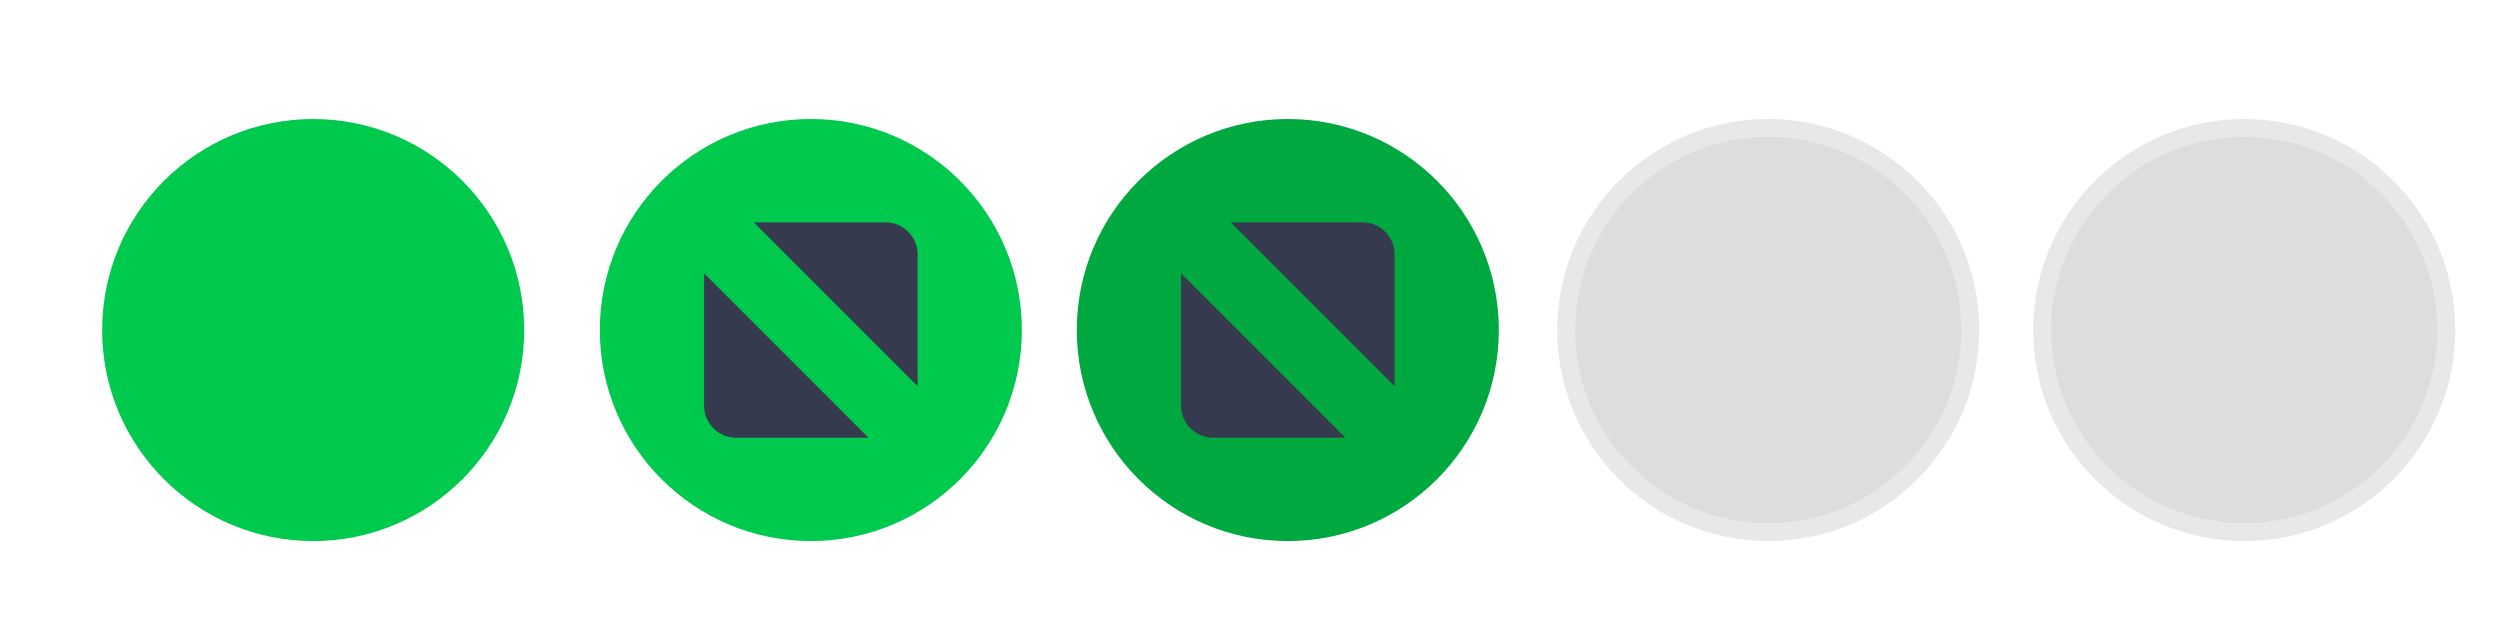
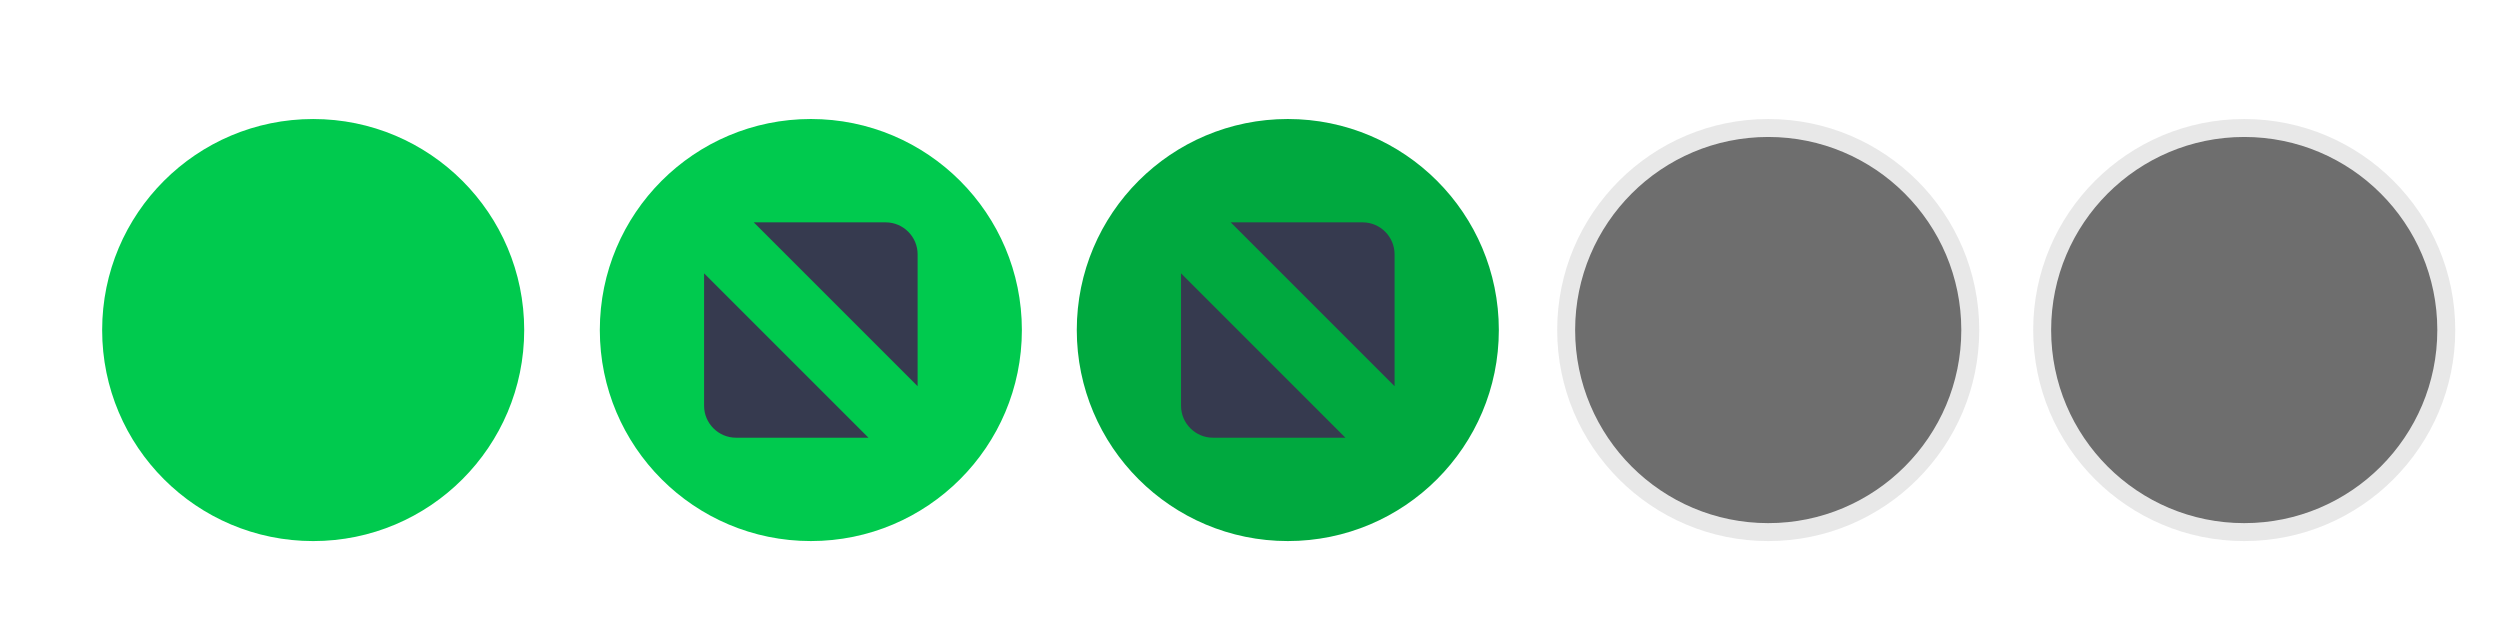
<svg xmlns="http://www.w3.org/2000/svg" xmlns:xlink="http://www.w3.org/1999/xlink" width="119.467" height="29.867" id="svg4428" version="1.1">
  <defs id="defs4430">
    <linearGradient id="linearGradient3868">
      <stop style="stop-color:#5a5a5a;stop-opacity:1;" offset="0" id="stop3870" />
      <stop style="stop-color:#646464;stop-opacity:1;" offset="1" id="stop3872" />
    </linearGradient>
    <linearGradient id="linearGradient3813">
      <stop style="stop-color:#666666;stop-opacity:1;" offset="0" id="stop3815" />
      <stop style="stop-color:#636363;stop-opacity:1;" offset="1" id="stop3817" />
    </linearGradient>
    <linearGradient id="linearGradient3787">
      <stop style="stop-color:#e5e5df;stop-opacity:1;" offset="0" id="stop3789" />
      <stop style="stop-color:#dadad4;stop-opacity:1;" offset="1" id="stop3791" />
    </linearGradient>
    <linearGradient id="linearGradient3806-3-5-6">
      <stop style="stop-color:#303030;stop-opacity:1;" offset="0" id="stop3808-6-9-1" />
      <stop style="stop-color:#232323;stop-opacity:1;" offset="1" id="stop3810-4-6-3" />
    </linearGradient>
    <linearGradient xlink:href="#linearGradient3787" id="linearGradient3793" x1="40" y1="1044.362" x2="40" y2="1032.362" gradientUnits="userSpaceOnUse" />
    <linearGradient xlink:href="#linearGradient3787" id="linearGradient3828" gradientUnits="userSpaceOnUse" x1="40" y1="1044.362" x2="40" y2="1032.362" gradientTransform="matrix(1.166667,0,0,1.076923,-6.5,-80.33555)" />
    <linearGradient xlink:href="#linearGradient3787-8" id="linearGradient3835" gradientUnits="userSpaceOnUse" gradientTransform="matrix(1.166667,0,0,1.076923,-35.5,-1105.698)" x1="40" y1="1044.362" x2="40" y2="1032.362" />
    <linearGradient xlink:href="#linearGradient3787-8" id="linearGradient3835-4" gradientUnits="userSpaceOnUse" gradientTransform="matrix(1.166667,0,0,1.076923,-35.5,-1105.698)" x1="40" y1="1044.362" x2="40" y2="1032.362" />
    <linearGradient id="linearGradient3787-8">
      <stop style="stop-color:#f5f5ee;stop-opacity:1;" offset="0" id="stop3789-2" />
      <stop style="stop-color:#e6e6df;stop-opacity:1;" offset="1" id="stop3791-6" />
    </linearGradient>
    <linearGradient xlink:href="#linearGradient3787-8" id="linearGradient3835-3" gradientUnits="userSpaceOnUse" gradientTransform="matrix(1.166667,0,0,1.076923,-35.5,-1105.698)" x1="40" y1="1044.362" x2="40" y2="1032.362" />
    <linearGradient id="linearGradient3787-7">
      <stop style="stop-color:#f5f5ee;stop-opacity:1;" offset="0" id="stop3789-3" />
      <stop style="stop-color:#e6e6e0;stop-opacity:1;" offset="1" id="stop3791-3" />
    </linearGradient>
    <linearGradient xlink:href="#linearGradient3787" id="linearGradient3807" x1="11" y1="15.75" x2="11" y2="8.25" gradientUnits="userSpaceOnUse" />
    <linearGradient xlink:href="#linearGradient3813" id="linearGradient3819" x1="29.5" y1="15.2" x2="29.5" y2="8.8" gradientUnits="userSpaceOnUse" />
    <linearGradient xlink:href="#linearGradient4231" id="linearGradient3807-1" x1="10" y1="7" x2="10" y2="15.889" gradientUnits="userSpaceOnUse" />
    <linearGradient id="linearGradient4231">
      <stop id="stop4233" offset="0" style="stop-color:#e7e7e1;stop-opacity:1;" />
      <stop id="stop4239" offset="1" style="stop-color:#dadad3;stop-opacity:1;" />
    </linearGradient>
    <linearGradient xlink:href="#linearGradient4231-1" id="linearGradient3807-1-1" x1="10" y1="15.889" x2="10" y2="7" gradientUnits="userSpaceOnUse" />
    <linearGradient id="linearGradient4231-1">
      <stop id="stop4233-6" offset="0" style="stop-color:#e5e5de;stop-opacity:1;" />
      <stop id="stop4239-7" offset="1" style="stop-color:#dadad3;stop-opacity:1;" />
    </linearGradient>
    <linearGradient id="linearGradient4363">
      <stop style="stop-color:#979791;stop-opacity:1;" offset="0" id="stop4365" />
      <stop style="stop-color:#dadad4;stop-opacity:0;" offset="1" id="stop4367" />
    </linearGradient>
    <linearGradient id="linearGradient4363-7">
      <stop style="stop-color:#f5f5ef;stop-opacity:1;" offset="0" id="stop4365-9" />
      <stop style="stop-color:#dadad4;stop-opacity:0;" offset="1" id="stop4367-8" />
    </linearGradient>
    <linearGradient xlink:href="#linearGradient4231-7" id="linearGradient4361" gradientUnits="userSpaceOnUse" gradientTransform="matrix(1.1875,0,0,1,-41.25,0)" x1="248.632" y1="79" x2="248.632" y2="58" />
    <linearGradient id="linearGradient4231-7">
      <stop id="stop4233-4" offset="0" style="stop-color:#e6e6df;stop-opacity:1;" />
      <stop id="stop4239-8" offset="1" style="stop-color:#d1d1ca;stop-opacity:1;" />
    </linearGradient>
    <linearGradient xlink:href="#linearGradient4231-7" id="linearGradient3127" gradientUnits="userSpaceOnUse" gradientTransform="matrix(1.1875,0,0,1,-262.25,-55.99998)" x1="248.632" y1="79" x2="248.632" y2="58" />
    <linearGradient xlink:href="#linearGradient4231-7" id="linearGradient3154" gradientUnits="userSpaceOnUse" gradientTransform="matrix(1.1875,0,0,1,-262.25,-55.99998)" x1="248.632" y1="79" x2="248.632" y2="58" />
    <linearGradient xlink:href="#linearGradient4231-7" id="linearGradient3159" gradientUnits="userSpaceOnUse" gradientTransform="matrix(1.1875,0,0,1,-249.25,-54.99998)" x1="248.632" y1="79" x2="248.632" y2="58" />
    <linearGradient xlink:href="#linearGradient4231-7-9" id="linearGradient3159-0" gradientUnits="userSpaceOnUse" gradientTransform="matrix(1.1875,0,0,1,-262.25,-55.99998)" x1="248.632" y1="79" x2="248.632" y2="58" />
    <linearGradient id="linearGradient4231-7-9">
      <stop id="stop4233-4-2" offset="0" style="stop-color:#e6e6df;stop-opacity:1;" />
      <stop id="stop4239-8-9" offset="1" style="stop-color:#d1d1ca;stop-opacity:1;" />
    </linearGradient>
    <linearGradient id="linearGradient4231-5">
      <stop id="stop4233-41" offset="0" style="stop-color:#e5e5de;stop-opacity:1;" />
      <stop id="stop4239-73" offset="1" style="stop-color:#dadad3;stop-opacity:1;" />
    </linearGradient>
    <linearGradient xlink:href="#linearGradient4231-7-7" id="linearGradient3159-1" gradientUnits="userSpaceOnUse" gradientTransform="matrix(1.1875,0,0,1,-262.25,-55.99998)" x1="248.632" y1="79" x2="248.632" y2="58" />
    <linearGradient id="linearGradient4231-7-7">
      <stop id="stop4233-4-7" offset="0" style="stop-color:#e6e6df;stop-opacity:1;" />
      <stop id="stop4239-8-2" offset="1" style="stop-color:#d1d1ca;stop-opacity:1;" />
    </linearGradient>
    <linearGradient xlink:href="#linearGradient4231-73" id="linearGradient3807-1-7" x1="10" y1="15.889" x2="10" y2="7" gradientUnits="userSpaceOnUse" />
    <linearGradient id="linearGradient4231-73">
      <stop id="stop4233-1" offset="0" style="stop-color:#e5e5de;stop-opacity:1;" />
      <stop id="stop4239-85" offset="1" style="stop-color:#dadad3;stop-opacity:1;" />
    </linearGradient>
  </defs>
  <g id="layer1" transform="translate(0,-1092.653)">
    <g id="4" transform="translate(86.4,-3.2)" />
    <g id="active-center" transform="matrix(0.02211836,0,0,-0.02211825,4.72167,1118.683)">
      <path d="m 463.15,7.858 c 251.801,0 455.921,204.125 455.921,455.929 0,251.795 -204.121,455.921 -455.921,455.921 C 211.35,919.709 7.225,715.583 7.225,463.788 7.225,211.983 211.35,7.858 463.15,7.858" style="fill:#00ca4e;fill-opacity:1;fill-rule:evenodd;stroke:none;stroke-width:1.067" id="path14" />
      <path d="m 463.15,46.638 c 230.384,0 417.15,186.763 417.15,417.15 0,230.379 -186.766,417.141 -417.15,417.141 C 232.767,880.929 46,694.166 46,463.788 46,233.401 232.767,46.638 463.15,46.638" style="fill:#00ca4e;fill-opacity:1;fill-rule:evenodd;stroke:none;stroke-width:1.067" id="path16" />
    </g>
    <g id="hover-center" transform="matrix(0.02211825,0,0,-0.02211826,28.43776,1118.611)">
      <path d="m 466.138,4.638 c 251.796,0 455.921,204.125 455.921,455.925 0,251.801 -204.125,455.925 -455.921,455.925 -251.804,0 -455.929,-204.125 -455.929,-455.925 0,-251.799 204.126,-455.925 455.929,-455.925" style="fill:#00ca4e;fill-opacity:1;fill-rule:evenodd;stroke:none;stroke-width:1.067" id="path14-6" />
      <path d="m 466.138,43.412 c 230.383,0 417.146,186.767 417.146,417.15 0,230.384 -186.763,417.147 -417.146,417.147 -230.387,0 -417.15,-186.763 -417.15,-417.147 0,-230.383 186.763,-417.15 417.15,-417.15" style="fill:#00ca4e;fill-opacity:1;fill-rule:evenodd;stroke:none;stroke-width:1.067" id="path16-9" />
      <path d="m 342.791,693.209 h 285.012 c 37.951,0 69.005,-31.054 69.005,-69.008 V 339.191 Z M 590.604,227.917 H 304.467 c -37.955,0 -69.005,31.05 -69.005,69.004 v 286.138 L 590.604,227.917" style="fill:#363a4f;fill-opacity:1;fill-rule:evenodd;stroke:none;stroke-width:1.067" id="path18" />
    </g>
    <g id="pressed-center" transform="matrix(0.02211825,0,0,-0.02211836,51.23018,1118.736)">
      <path d="m 466.138,10.287 c 251.796,0 455.921,204.125 455.921,455.921 0,251.801 -204.125,455.925 -455.921,455.925 -251.804,0 -455.929,-204.125 -455.929,-455.925 0,-251.795 204.126,-455.921 455.929,-455.921" style="fill:#00a93f;fill-opacity:1;fill-rule:evenodd;stroke:none;stroke-width:1.067" id="path14-5" />
      <path d="m 466.138,49.063 c 230.383,0 417.146,186.767 417.146,417.145 0,230.388 -186.763,417.15 -417.146,417.15 -230.387,0 -417.15,-186.762 -417.15,-417.15 0,-230.379 186.763,-417.145 417.15,-417.145" style="fill:#00a93f;fill-opacity:1;fill-rule:evenodd;stroke:none;stroke-width:1.067" id="path16-6" />
      <path d="m 342.791,698.854 h 285.012 c 37.951,0 69.005,-31.051 69.005,-69.005 V 344.842 Z M 590.604,233.567 H 304.467 c -37.955,0 -69.005,31.05 -69.005,69.004 v 286.138 L 590.604,233.567" style="fill:#363a4f;fill-opacity:1;fill-rule:evenodd;stroke:none;stroke-width:1.067" id="path18-6" />
    </g>
-     <g id="inactive-center" transform="matrix(0.02211825,0,0,-0.02211835,74.28113,1118.617)" style="fill:#6b6b6b;fill-opacity:1">
+     <g id="inactive-center" transform="matrix(0.02211825,0,0,-0.02211835,74.28113,1118.617)" style="fill:#101010;fill-opacity:1">
      <path d="m 461.904,4.875 c 251.801,0 455.925,204.121 455.925,455.925 0,251.796 -204.125,455.921 -455.925,455.921 C 210.105,916.721 5.979,712.596 5.979,460.8 5.979,208.996 210.105,4.875 461.904,4.875" style="fill:#d1d1d1;fill-opacity:1;fill-rule:evenodd;stroke:none;stroke-width:1.067;opacity:0.5" id="path14-2" />
-       <path d="m 461.904,43.65 c 230.384,0 417.146,186.763 417.146,417.15 0,230.379 -186.762,417.146 -417.146,417.146 C 231.521,877.946 44.754,691.179 44.754,460.8 44.754,230.413 231.521,43.65 461.904,43.65" style="opacity:0.5;fill:#d1d1d1;fill-opacity:1;fill-rule:evenodd;stroke:none;stroke-width:1.067" id="path16-2" />
+       <path d="m 461.904,43.65 c 230.384,0 417.146,186.763 417.146,417.15 0,230.379 -186.762,417.146 -417.146,417.146 C 231.521,877.946 44.754,691.179 44.754,460.8 44.754,230.413 231.521,43.65 461.904,43.65" style="opacity:0.9;fill:#606060;fill-opacity:1;fill-rule:evenodd;stroke:none;stroke-width:1.067" id="path16-2" />
    </g>
-     <g id="deactivated-center" transform="matrix(0.02211825,0,0,-0.02211835,97.02802,1118.617)" style="fill:#6b6b6b;fill-opacity:1">
+     <g id="deactivated-center" transform="matrix(0.02211825,0,0,-0.02211835,97.02802,1118.617)" style="fill:#101010;fill-opacity:1">
      <path d="m 461.904,4.875 c 251.801,0 455.925,204.121 455.925,455.925 0,251.796 -204.125,455.921 -455.925,455.921 C 210.105,916.721 5.979,712.596 5.979,460.8 5.979,208.996 210.105,4.875 461.904,4.875" style="fill:#d1d1d1;fill-opacity:1;fill-rule:evenodd;stroke:none;stroke-width:1.067;opacity:0.5" id="path14-2-4" />
-       <path d="m 461.904,43.65 c 230.384,0 417.146,186.763 417.146,417.15 0,230.379 -186.762,417.146 -417.146,417.146 C 231.521,877.946 44.754,691.179 44.754,460.8 44.754,230.413 231.521,43.65 461.904,43.65" style="opacity:0.5;fill:#d1d1d1;fill-opacity:1;fill-rule:evenodd;stroke:none;stroke-width:1.067" id="path16-2-0" />
+       <path d="m 461.904,43.65 c 230.384,0 417.146,186.763 417.146,417.15 0,230.379 -186.762,417.146 -417.146,417.146 C 231.521,877.946 44.754,691.179 44.754,460.8 44.754,230.413 231.521,43.65 461.904,43.65" style="opacity:0.9;fill:#606060;fill-opacity:1;fill-rule:evenodd;stroke:none;stroke-width:1.067" id="path16-2-0" />
    </g>
  </g>
</svg>
